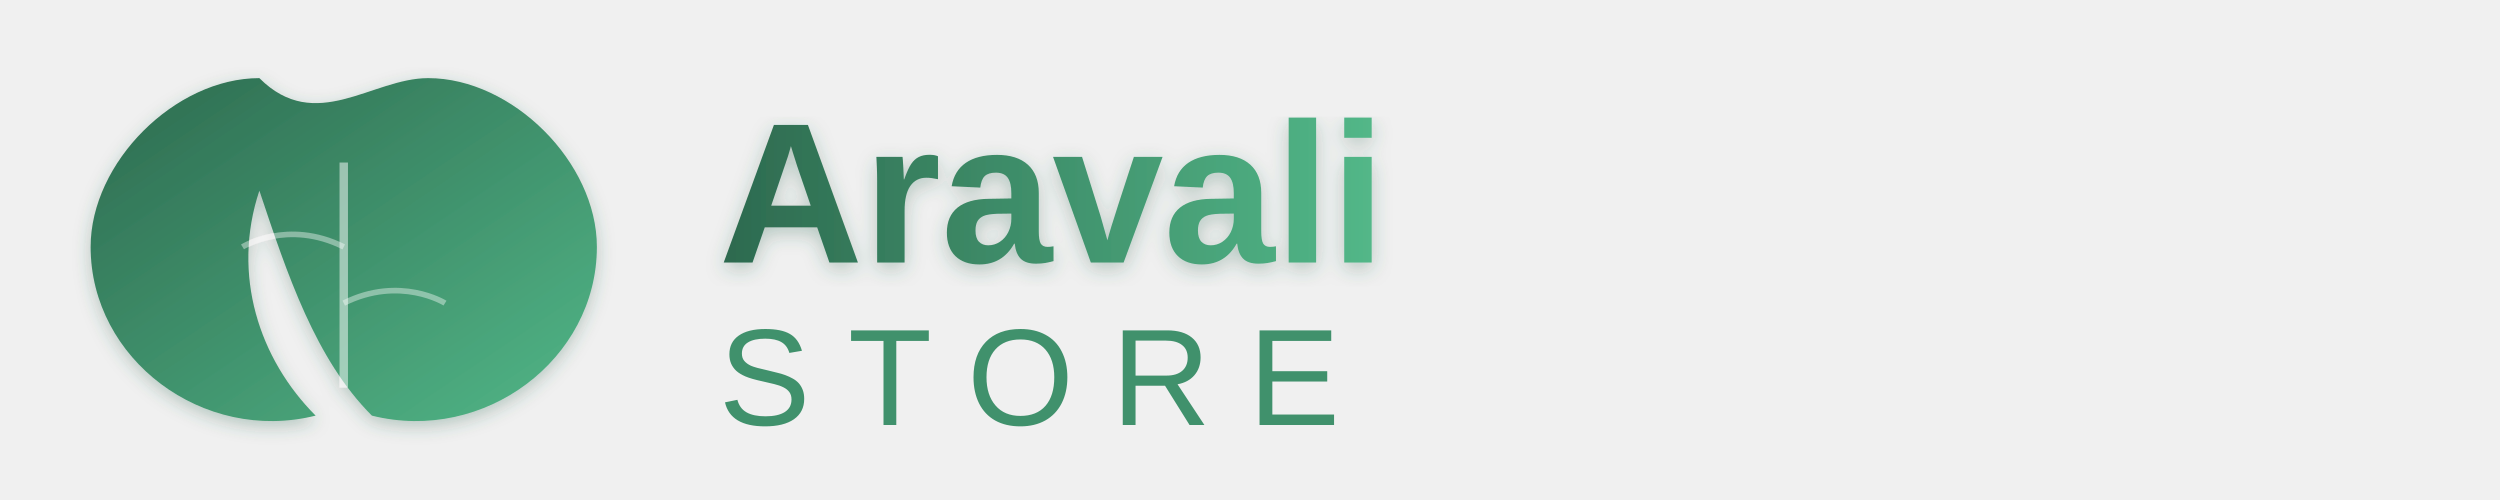
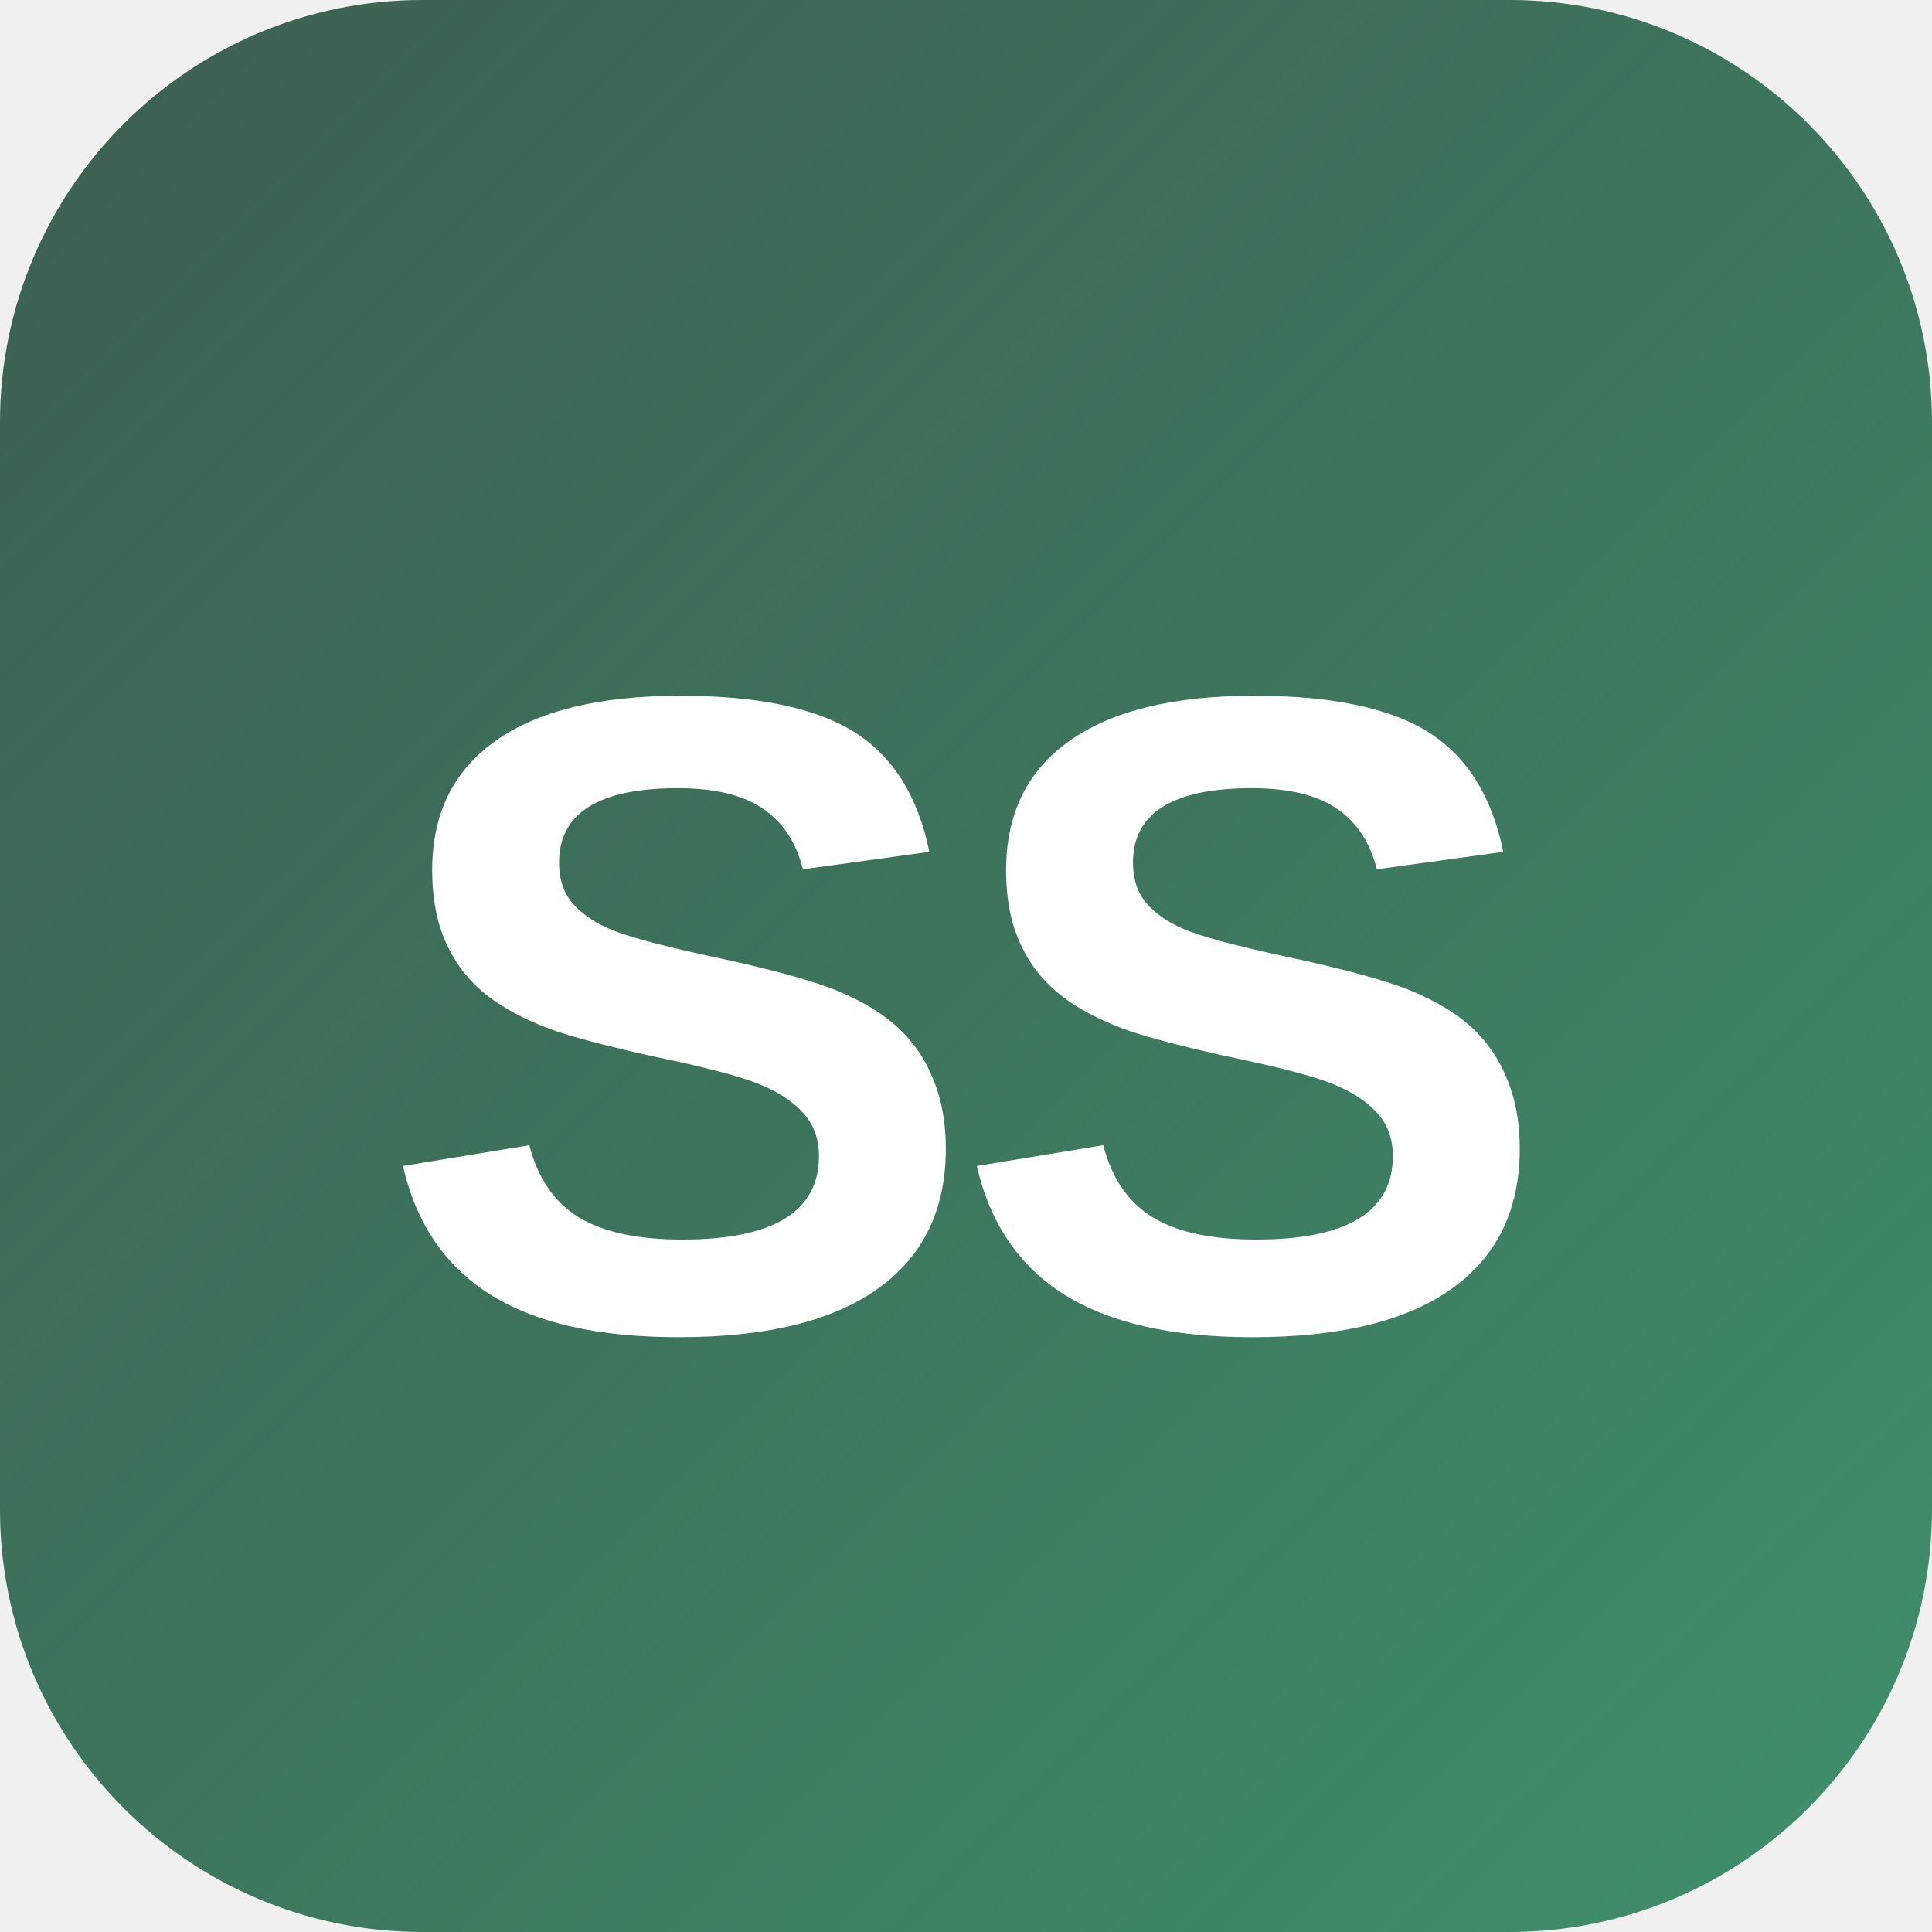
- <svg xmlns="http://www.w3.org/2000/svg" viewBox="0 0 400 80" width="400" height="80">
+ <svg xmlns="http://www.w3.org/2000/svg" viewBox="0 0 64 64" width="64" height="64">
  <defs>
-     <linearGradient id="leafGrad" x1="0%" y1="0%" x2="100%" y2="100%">
-       <stop offset="0%" style="stop-color:#2d6a4f" />
-       <stop offset="100%" style="stop-color:#52b788" />
+     <linearGradient id="bg" x1="0%" y1="0%" x2="100%" y2="100%">
+       <stop offset="0%" style="stop-color:#1b4332" />
+       <stop offset="50%" style="stop-color:#2d6a4f" />
+       <stop offset="100%" style="stop-color:#40916c" />
    </linearGradient>
-     <linearGradient id="textGrad" x1="0%" y1="0%" x2="100%" y2="0%">
-       <stop offset="0%" style="stop-color:#2d6a4f" />
-       <stop offset="50%" style="stop-color:#40916c" />
-       <stop offset="100%" style="stop-color:#52b788" />
+     <linearGradient id="shine" x1="0%" y1="0%" x2="100%" y2="100%">
+       <stop offset="0%" style="stop-color:rgba(255,255,255,0.15)" />
+       <stop offset="100%" style="stop-color:rgba(255,255,255,0)" />
    </linearGradient>
-     <filter id="shadow" x="-5%" y="-5%" width="110%" height="120%">
-       <feDropShadow dx="0" dy="1" stdDeviation="1.5" flood-color="#2d6a4f" flood-opacity="0.3" />
-     </filter>
  </defs>
-   <g transform="translate(10, 8) scale(0.9)" filter="url(#shadow)">
-     <path d="M35 5 C20 5, 5 20, 5 35 C5 55, 25 70, 45 65 C35 55, 30 40, 35 25 C40 40, 45 55, 55 65 C75 70, 95 55, 95 35 C95 20, 80 5, 65 5 C55 5, 45 15, 35 5Z" fill="url(#leafGrad)" />
-     <path d="M50 20 C50 20, 50 50, 50 60" stroke="#fff" stroke-width="1.5" fill="none" opacity="0.5" />
-     <path d="M50 35 C40 30, 32 35, 32 35" stroke="#fff" stroke-width="1" fill="none" opacity="0.4" />
-     <path d="M50 45 C60 40, 68 45, 68 45" stroke="#fff" stroke-width="1" fill="none" opacity="0.4" />
-   </g>
-   <text x="115" y="42" font-family="Arial, Helvetica, sans-serif" font-size="32" font-weight="bold" fill="url(#textGrad)" filter="url(#shadow)">Aravali</text>
-   <text x="115" y="68" font-family="Arial, Helvetica, sans-serif" font-size="22" font-weight="400" fill="#40916c" letter-spacing="6">STORE</text>
+   <rect width="64" height="64" rx="14" ry="14" fill="url(#bg)" />
+   <rect width="64" height="64" rx="14" ry="14" fill="url(#shine)" />
+   <text x="32" y="44" text-anchor="middle" font-family="Arial, Helvetica, sans-serif" font-size="30" font-weight="bold" fill="white" letter-spacing="-1">SS</text>
</svg>
